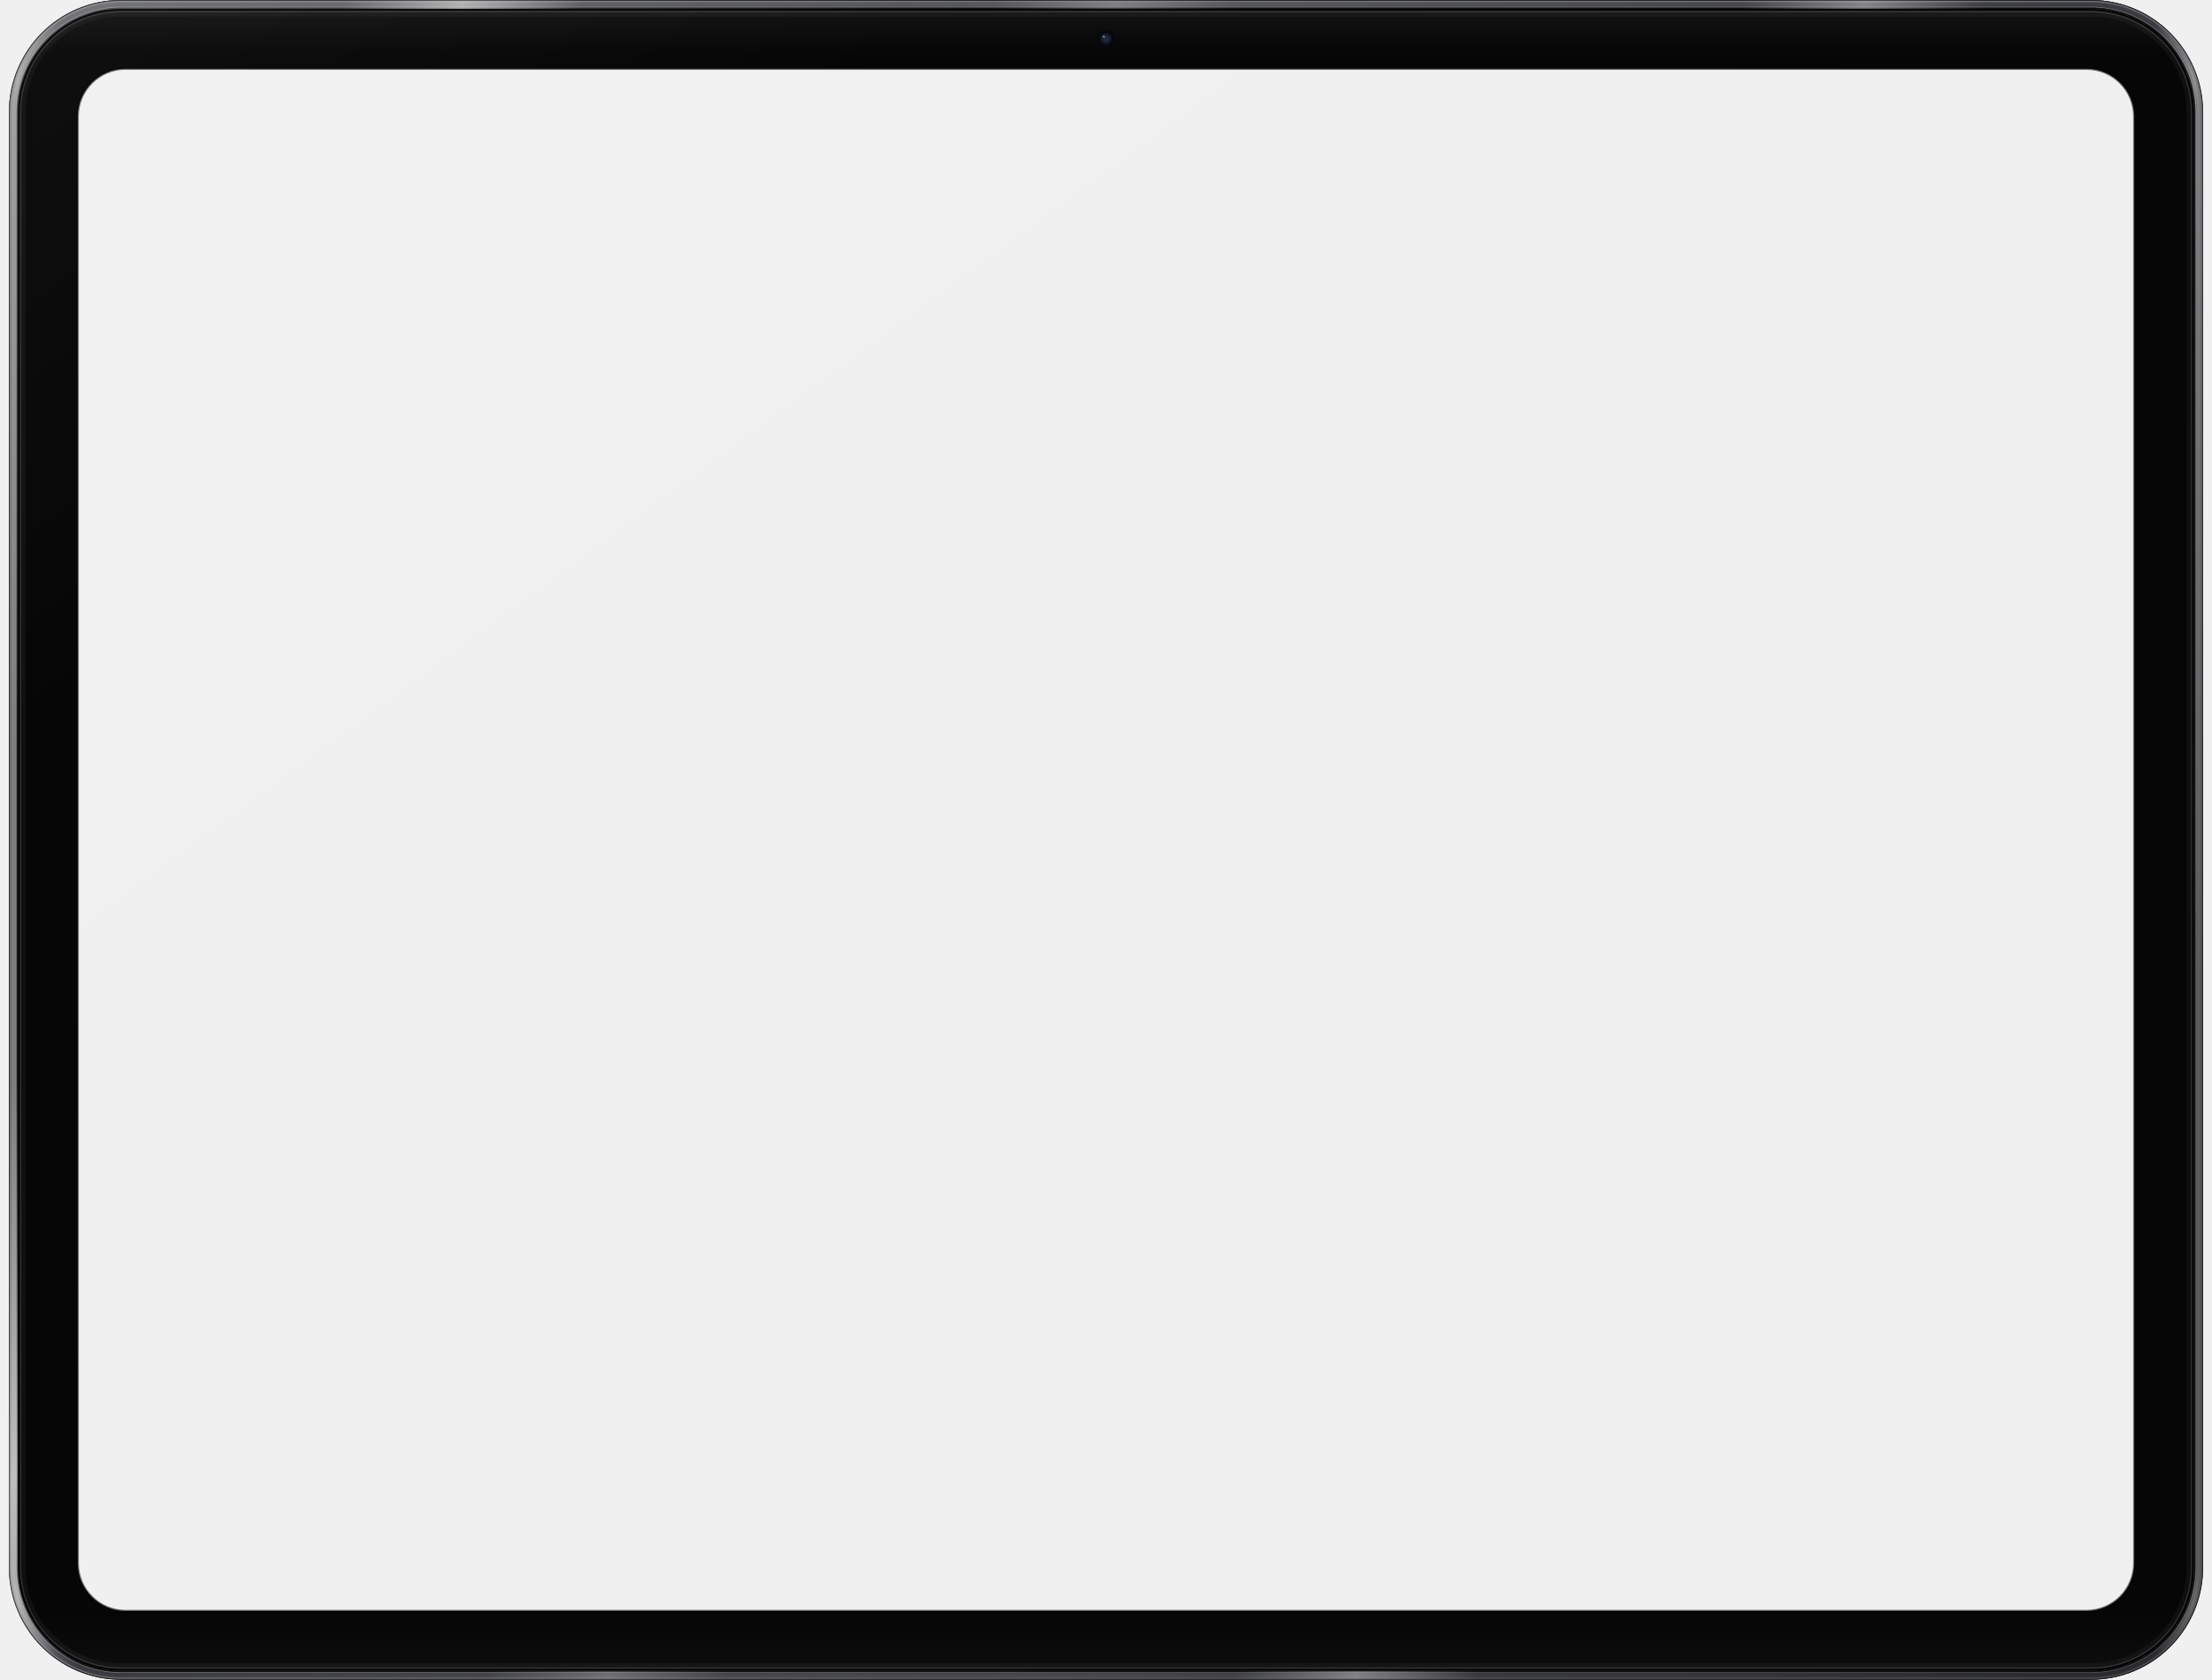
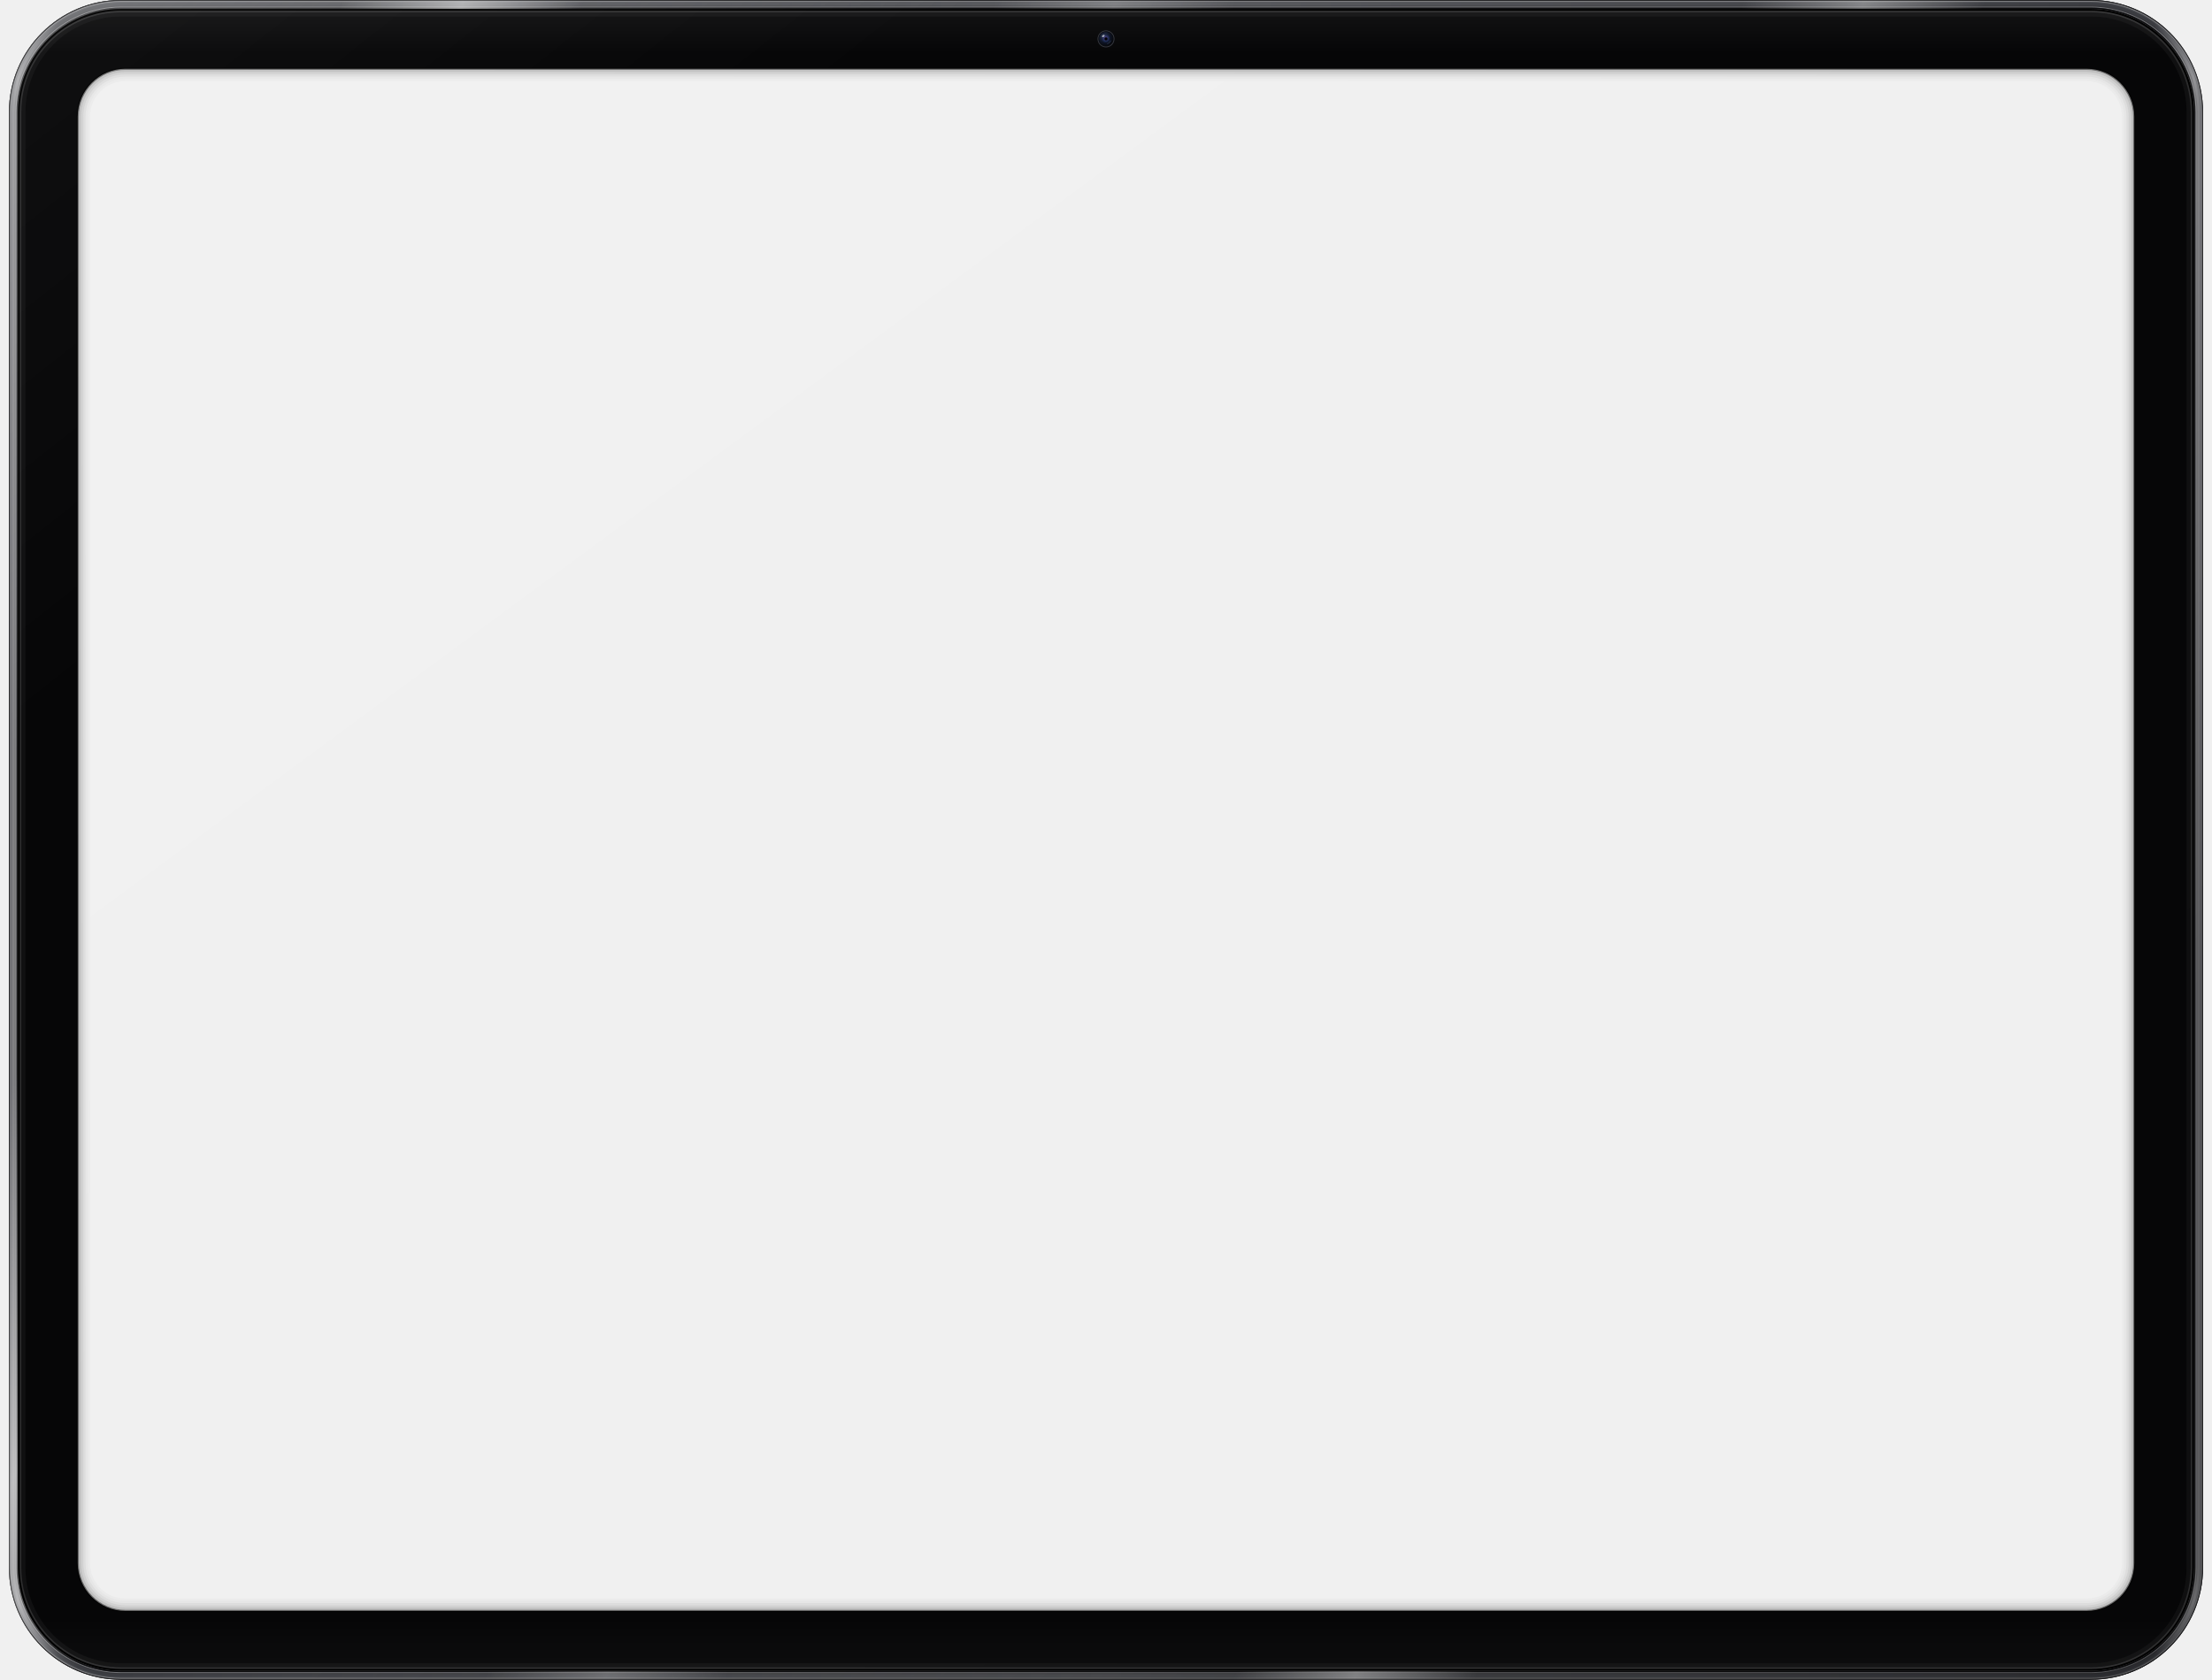
<svg xmlns="http://www.w3.org/2000/svg" width="2960" height="2248" viewBox="0 0 2960 2248">
  <defs>
    <linearGradient id="metal" x1="0" y1="0" x2="1" y2="0">
      <stop offset="0" stop-color="#202023" />
      <stop offset="0.012" stop-color="#939396" />
      <stop offset="0.03" stop-color="#3a3b40" />
      <stop offset="0.5" stop-color="#5d5e62" />
      <stop offset="0.97" stop-color="#3a3b40" />
      <stop offset="0.988" stop-color="#939396" />
      <stop offset="1" stop-color="#202023" />
    </linearGradient>
    <linearGradient id="keylight" gradientUnits="userSpaceOnUse" x1="0" y1="0" x2="1776" y2="2248">
      <stop offset="0" stop-color="#fff" stop-opacity="0.32" />
      <stop offset="0.28" stop-color="#fff" stop-opacity="0" />
      <stop offset="0.7" stop-color="#000" stop-opacity="0" />
      <stop offset="1" stop-color="#000" stop-opacity="0.28" />
    </linearGradient>
    <linearGradient id="streaks" gradientUnits="userSpaceOnUse" x1="0" y1="337.2" x2="2960" y2="1236.4">
      <stop offset="0.11" stop-color="#fff" stop-opacity="0" />
      <stop offset="0.16" stop-color="#fff" stop-opacity="0.5" />
      <stop offset="0.21" stop-color="#fff" stop-opacity="0" />
      <stop offset="0.38" stop-color="#fff" stop-opacity="0" />
      <stop offset="0.43" stop-color="#fff" stop-opacity="0.22" />
      <stop offset="0.48" stop-color="#fff" stop-opacity="0" />
      <stop offset="0.69" stop-color="#fff" stop-opacity="0" />
      <stop offset="0.74" stop-color="#fff" stop-opacity="0.35" />
      <stop offset="0.79" stop-color="#fff" stop-opacity="0" />
    </linearGradient>
    <linearGradient id="glare" x1="0" y1="0" x2="1" y2="1">
      <stop offset="0" stop-color="#ffffff" stop-opacity="0.07" />
      <stop offset="0.42" stop-color="#ffffff" stop-opacity="0.015" />
      <stop offset="0.43" stop-color="#ffffff" stop-opacity="0" />
      <stop offset="1" stop-color="#ffffff" stop-opacity="0" />
    </linearGradient>
    <linearGradient id="glassdepth" x1="0" y1="0" x2="0" y2="1">
      <stop offset="0" stop-color="#121213" />
      <stop offset="0.025" stop-color="#060607" />
      <stop offset="0.97" stop-color="#060607" />
      <stop offset="1" stop-color="#0d0d0e" />
    </linearGradient>
  </defs>
  <path fill-rule="evenodd" fill="url(#metal)" d="M162,0H2798A150,150 0 0 1 2948,150V2098A150,150 0 0 1 2798,2248H162A150,150 0 0 1 12,2098V150A150,150 0 0 1 162,0ZM162,12H2798A138,138 0 0 1 2936,150V2098A138,138 0 0 1 2798,2236H162A138,138 0 0 1 24,2098V150A138,138 0 0 1 162,12Z" />
  <path fill="none" stroke="#202023" stroke-opacity="0.9" stroke-width="0.84" d="M162,0.42H2798A149.58,149.58 0 0 1 2947.58,150V2098A149.58,149.58 0 0 1 2798,2247.58H162A149.58,149.58 0 0 1 12.42,2098V150A149.58,149.58 0 0 1 162,0.42Z" />
-   <path fill="none" stroke="#939396" stroke-opacity="0.85" stroke-width="1.56" d="M162,1.62H2798A148.38,148.38 0 0 1 2946.38,150V2098A148.38,148.38 0 0 1 2798,2246.38H162A148.38,148.38 0 0 1 13.62,2098V150A148.38,148.38 0 0 1 162,1.62Z" />
+   <path fill="none" stroke="#939396" stroke-opacity="0.95" stroke-width="1.56" d="M162,1.62H2798A148.38,148.38 0 0 1 2946.38,150V2098A148.38,148.38 0 0 1 2798,2246.38H162A148.38,148.38 0 0 1 13.62,2098V150A148.38,148.38 0 0 1 162,1.62Z" />
  <path fill="none" stroke="#5d5e62" stroke-opacity="0.5" stroke-width="1.2" d="M162,3H2798A147,147 0 0 1 2945,150V2098A147,147 0 0 1 2798,2245H162A147,147 0 0 1 15,2098V150A147,147 0 0 1 162,3Z" />
  <path fill="none" stroke="#202023" stroke-opacity="0.22" stroke-width="1.44" d="M162,8.16H2798A141.84,141.84 0 0 1 2939.84,150V2098A141.84,141.84 0 0 1 2798,2239.84H162A141.84,141.84 0 0 1 20.16,2098V150A141.84,141.84 0 0 1 162,8.16Z" />
-   <path fill="none" stroke="#939396" stroke-opacity="0.55" stroke-width="1.2" d="M162,9.48H2798A140.52,140.52 0 0 1 2938.52,150V2098A140.52,140.52 0 0 1 2798,2238.52H162A140.52,140.52 0 0 1 21.48,2098V150A140.52,140.52 0 0 1 162,9.48Z" />
+   <path fill="none" stroke="#939396" stroke-opacity="0.65" stroke-width="1.2" d="M162,9.48H2798A140.52,140.52 0 0 1 2938.52,150V2098A140.52,140.52 0 0 1 2798,2238.52H162A140.52,140.52 0 0 1 21.48,2098V150A140.52,140.52 0 0 1 162,9.48Z" />
  <path fill="none" stroke="#050506" stroke-opacity="0.85" stroke-width="1.92" d="M162,11.04H2798A138.96,138.96 0 0 1 2936.96,150V2098A138.96,138.96 0 0 1 2798,2236.96H162A138.96,138.96 0 0 1 23.04,2098V150A138.96,138.96 0 0 1 162,11.04Z" />
  <path fill-rule="evenodd" fill="url(#keylight)" d="M162,0H2798A150,150 0 0 1 2948,150V2098A150,150 0 0 1 2798,2248H162A150,150 0 0 1 12,2098V150A150,150 0 0 1 162,0ZM162,12H2798A138,138 0 0 1 2936,150V2098A138,138 0 0 1 2798,2236H162A138,138 0 0 1 24,2098V150A138,138 0 0 1 162,12Z" />
-   <path fill-rule="evenodd" fill="url(#streaks)" d="M162,0H2798A150,150 0 0 1 2948,150V2098A150,150 0 0 1 2798,2248H162A150,150 0 0 1 12,2098V150A150,150 0 0 1 162,0ZM162,12H2798A138,138 0 0 1 2936,150V2098A138,138 0 0 1 2798,2236H162A138,138 0 0 1 24,2098V150A138,138 0 0 1 162,12Z" />
+   <path fill-rule="evenodd" fill="url(#streaks)" opacity="1" d="M162,0H2798A150,150 0 0 1 2948,150V2098A150,150 0 0 1 2798,2248H162A150,150 0 0 1 12,2098V150A150,150 0 0 1 162,0ZM162,12H2798A138,138 0 0 1 2936,150V2098A138,138 0 0 1 2798,2236H162A138,138 0 0 1 24,2098V150A138,138 0 0 1 162,12Z" />
  <path fill="none" stroke="#000" stroke-opacity="0.5" stroke-width="1.5" d="M162,0.75H2798A149.25,149.25 0 0 1 2947.25,150V2098A149.25,149.25 0 0 1 2798,2247.25H162A149.25,149.25 0 0 1 12.75,2098V150A149.25,149.25 0 0 1 162,0.75Z" />
  <path fill-rule="evenodd" fill="url(#glassdepth)" d="M162,12H2798A138,138 0 0 1 2936,150V2098A138,138 0 0 1 2798,2236H162A138,138 0 0 1 24,2098V150A138,138 0 0 1 162,12ZM168,92H2792A64,64 0 0 1 2856,156V2092A64,64 0 0 1 2792,2156H168A64,64 0 0 1 104,2092V156A64,64 0 0 1 168,92Z" />
  <path fill="none" stroke="#000000" stroke-opacity="0.9" stroke-width="2.5" d="M162,13.25H2798A136.75,136.75 0 0 1 2934.75,150V2098A136.75,136.75 0 0 1 2798,2234.75H162A136.75,136.75 0 0 1 25.25,2098V150A136.75,136.75 0 0 1 162,13.25Z" />
  <path fill="none" stroke="#ffffff" stroke-opacity="0.16" stroke-width="2" d="M162,15.5H2798A134.5,134.5 0 0 1 2932.5,150V2098A134.5,134.5 0 0 1 2798,2232.5H162A134.5,134.5 0 0 1 27.5,2098V150A134.5,134.5 0 0 1 162,15.5Z" />
  <path fill="none" stroke="#ffffff" stroke-opacity="0.04" stroke-width="5.5" d="M162,19.25H2798A130.75,130.75 0 0 1 2928.75,150V2098A130.75,130.75 0 0 1 2798,2228.75H162A130.75,130.75 0 0 1 31.25,2098V150A130.75,130.75 0 0 1 162,19.25Z" />
  <path fill-rule="evenodd" fill="url(#keylight)" opacity="0.12" d="M162,12H2798A138,138 0 0 1 2936,150V2098A138,138 0 0 1 2798,2236H162A138,138 0 0 1 24,2098V150A138,138 0 0 1 162,12ZM168,92H2792A64,64 0 0 1 2856,156V2092A64,64 0 0 1 2792,2156H168A64,64 0 0 1 104,2092V156A64,64 0 0 1 168,92Z" />
  <path fill="none" stroke="#000" stroke-opacity="0.55" stroke-width="3" d="M168,92H2792A64,64 0 0 1 2856,156V2092A64,64 0 0 1 2792,2156H168A64,64 0 0 1 104,2092V156A64,64 0 0 1 168,92Z" />
+   <path fill="none" stroke="#000" stroke-opacity="0.2" stroke-width="3" d="M168,95H2792A61,61 0 0 1 2853,156V2092A61,61 0 0 1 2792,2153H168A61,61 0 0 1 107,2092V156A61,61 0 0 1 168,95Z" />
+   <path fill="none" stroke="#000" stroke-opacity="0.13" stroke-width="3" d="M168,98H2792A58,58 0 0 1 2850,156V2092A58,58 0 0 1 2792,2150H168A58,58 0 0 1 110,2092V156A58,58 0 0 1 168,98Z" />
+   <path fill="none" stroke="#000" stroke-opacity="0.08" stroke-width="3" d="M168,101H2792A55,55 0 0 1 2847,156V2092A55,55 0 0 1 2792,2147H168A55,55 0 0 1 113,2092V156A55,55 0 0 1 168,101Z" />
+   <path fill="none" stroke="#000" stroke-opacity="0.045" stroke-width="3" d="M168,104H2792A52,52 0 0 1 2844,156V2092A52,52 0 0 1 2792,2144H168A52,52 0 0 1 116,2092V156A52,52 0 0 1 168,104Z" />
+   <path fill="none" stroke="#000" stroke-opacity="0.02" stroke-width="3" d="M168,107H2792A49,49 0 0 1 2841,156V2092A49,49 0 0 1 2792,2141H168A49,49 0 0 1 119,2092V156A49,49 0 0 1 168,107Z" />
  <path fill="url(#glare)" d="M168,92H2792A64,64 0 0 1 2856,156V2092A64,64 0 0 1 2792,2156H168A64,64 0 0 1 104,2092V156A64,64 0 0 1 168,92Z" />
-   <circle cx="1480" cy="52" r="12" fill="#07080b" />
-   <circle cx="1480" cy="52" r="7.44" fill="#141a26" />
-   <circle cx="1480" cy="52" r="4.08" fill="#1e2a40" />
-   <circle cx="1477" cy="49" r="1.68" fill="#ffffff" fill-opacity="0.35" />
+   <radialGradient id="lens1480x52g" cx="0.38" cy="0.35" r="0.75">
+     <stop offset="0" stop-color="#2c3855" />
+     <stop offset="0.55" stop-color="#0e1424" />
+     <stop offset="1" stop-color="#040508" />
+   </radialGradient>
+   <radialGradient id="lens1480x52c" cx="0.45" cy="0.4" r="0.7">
+     <stop offset="0" stop-color="#5b4a8c" stop-opacity="0.85" />
+     <stop offset="0.6" stop-color="#1c2a52" stop-opacity="0.9" />
+     <stop offset="1" stop-color="#0a0f1d" />
+   </radialGradient>
+   <circle cx="1480" cy="52" r="12" fill="#0b0c0f" />
+   <circle cx="1480" cy="52" r="10.8" fill="none" stroke="#4a4d55" stroke-opacity="0.75" stroke-width="0.96" />
+   <circle cx="1480" cy="52" r="9.36" fill="url(#lens1480x52g)" />
+   <circle cx="1480" cy="52" r="5.28" fill="url(#lens1480x52c)" />
+   <circle cx="1480" cy="52" r="2.04" fill="#020203" />
+   <ellipse cx="1476.4" cy="48.16" rx="2.04" ry="1.32" transform="rotate(-35 1476.4 48.16)" fill="#ffffff" fill-opacity="0.6" />
+   <path fill="none" stroke="#8fb4ff" stroke-opacity="0.3" stroke-width="0.72" stroke-linecap="round" d="M1486.24,54.4 A6.72,6.72 0 0 1 1481.8,58.48" />
</svg>
